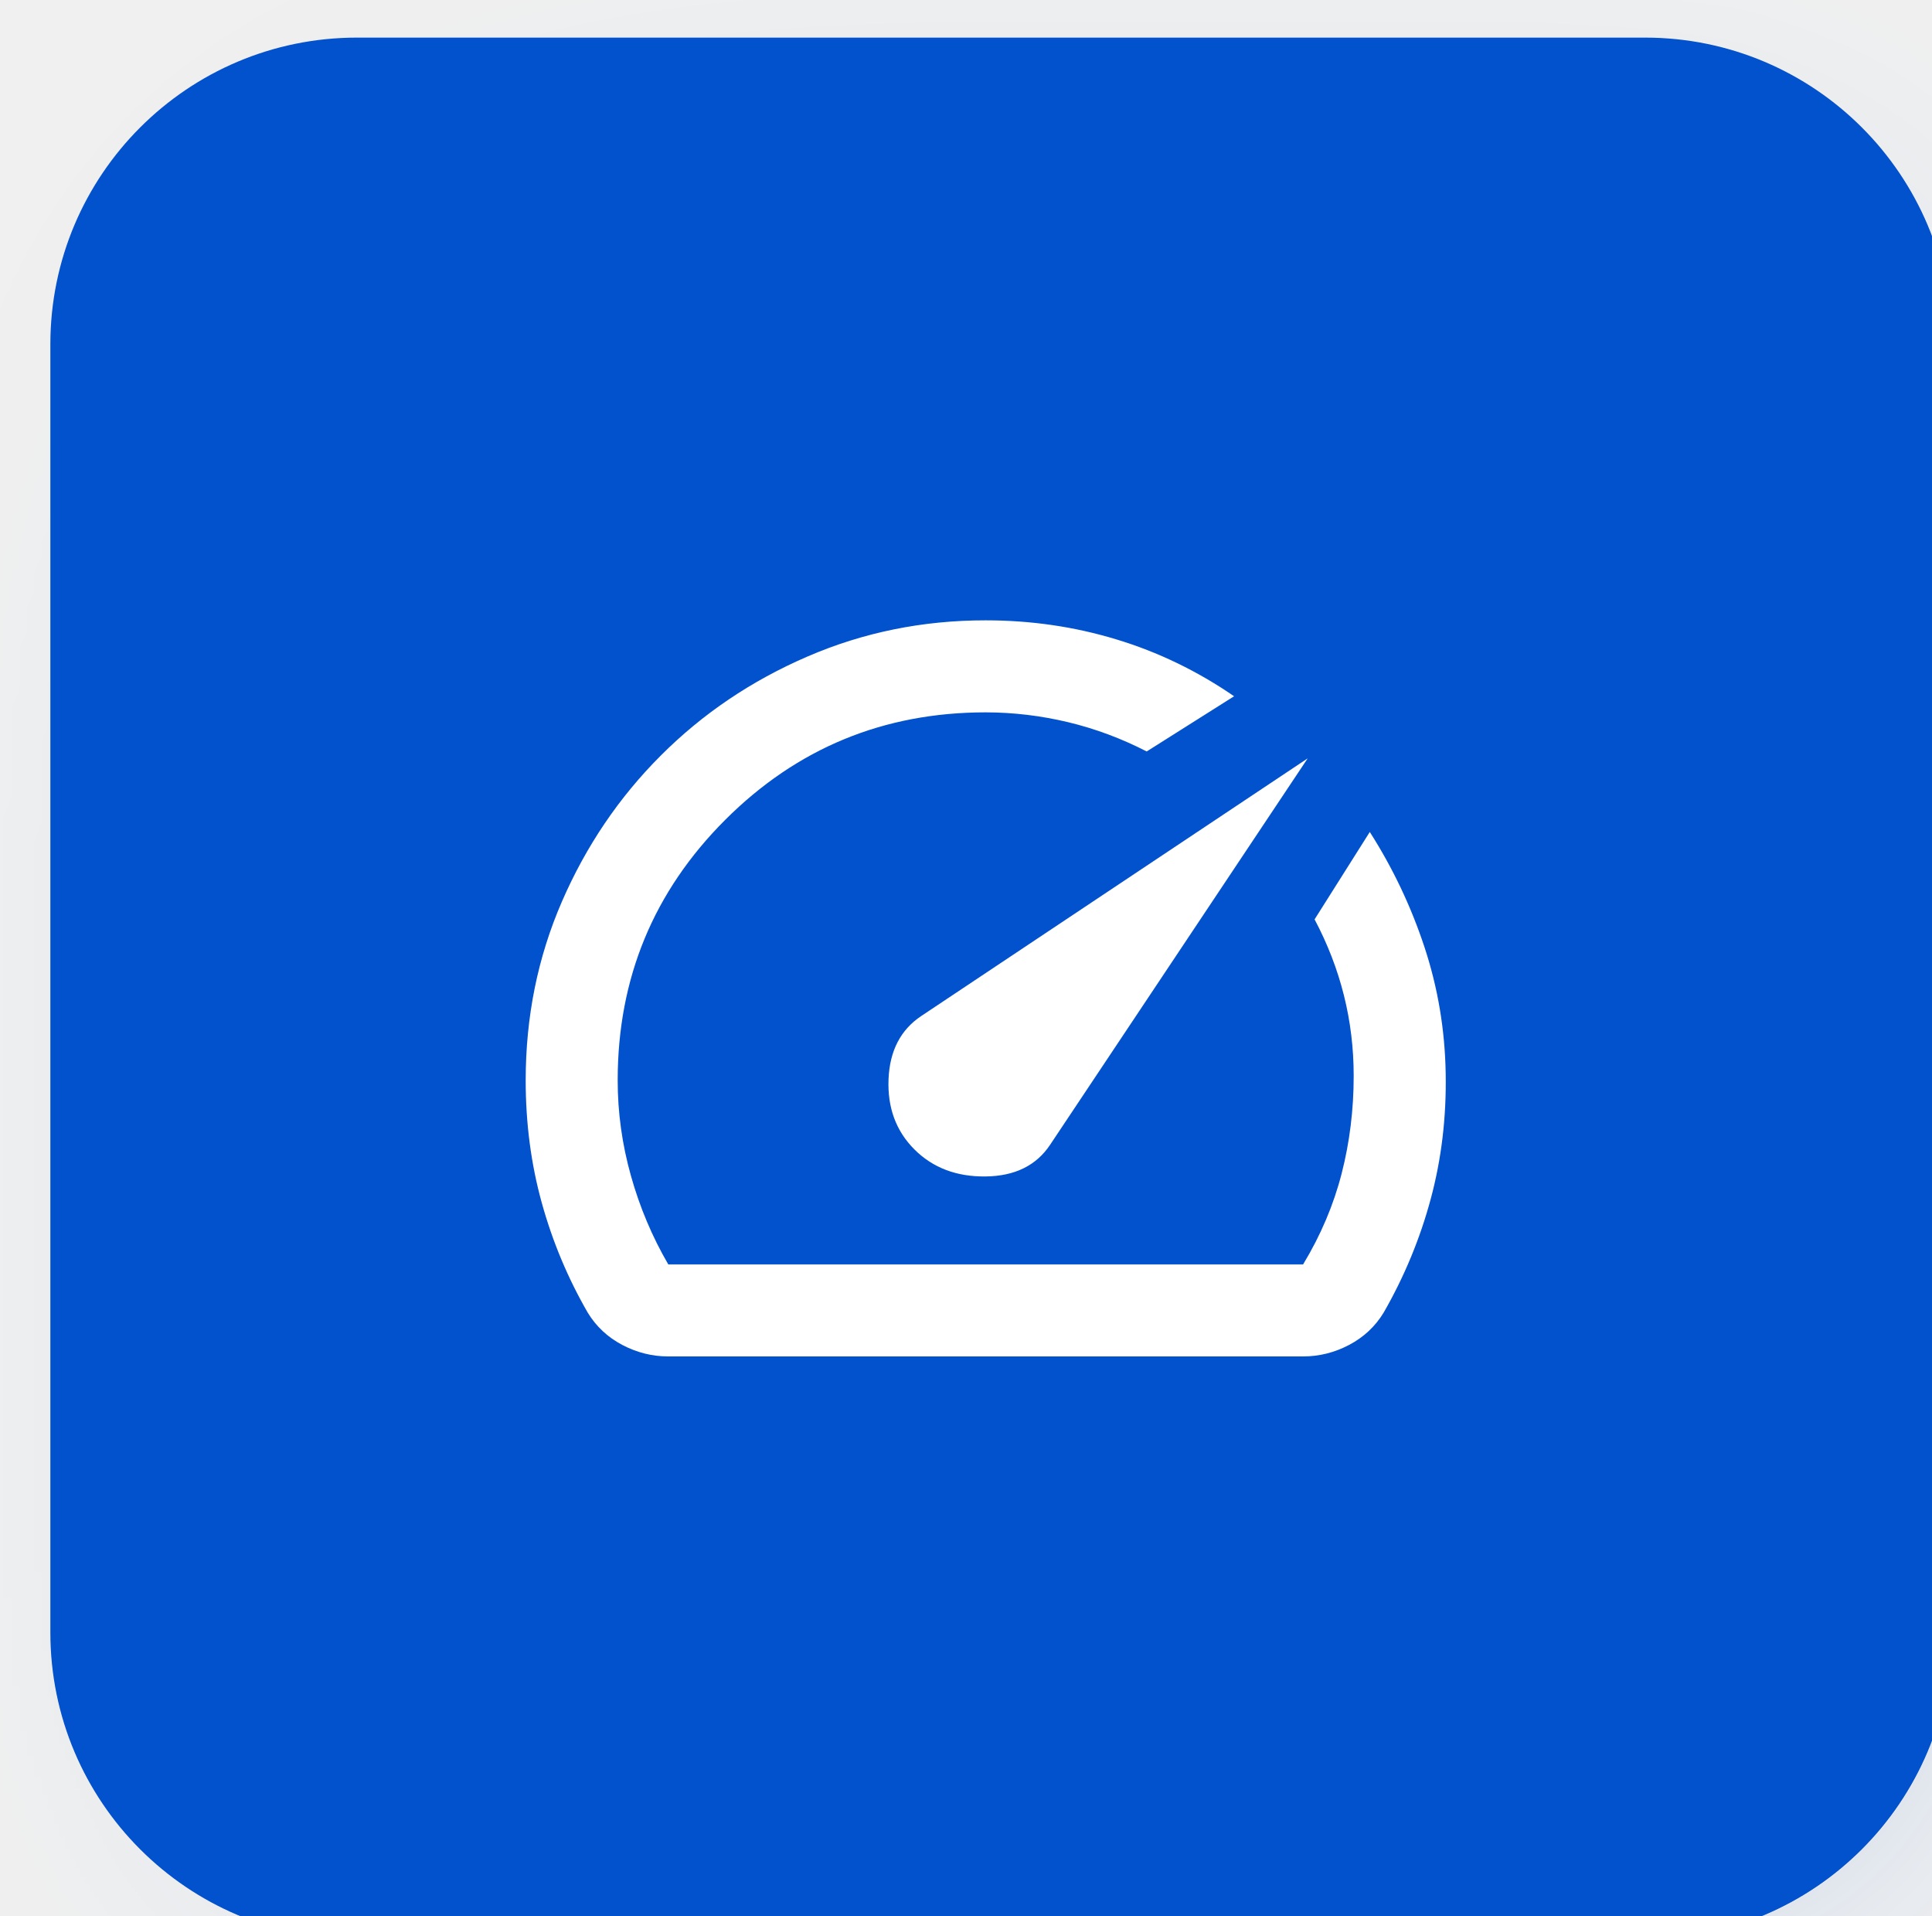
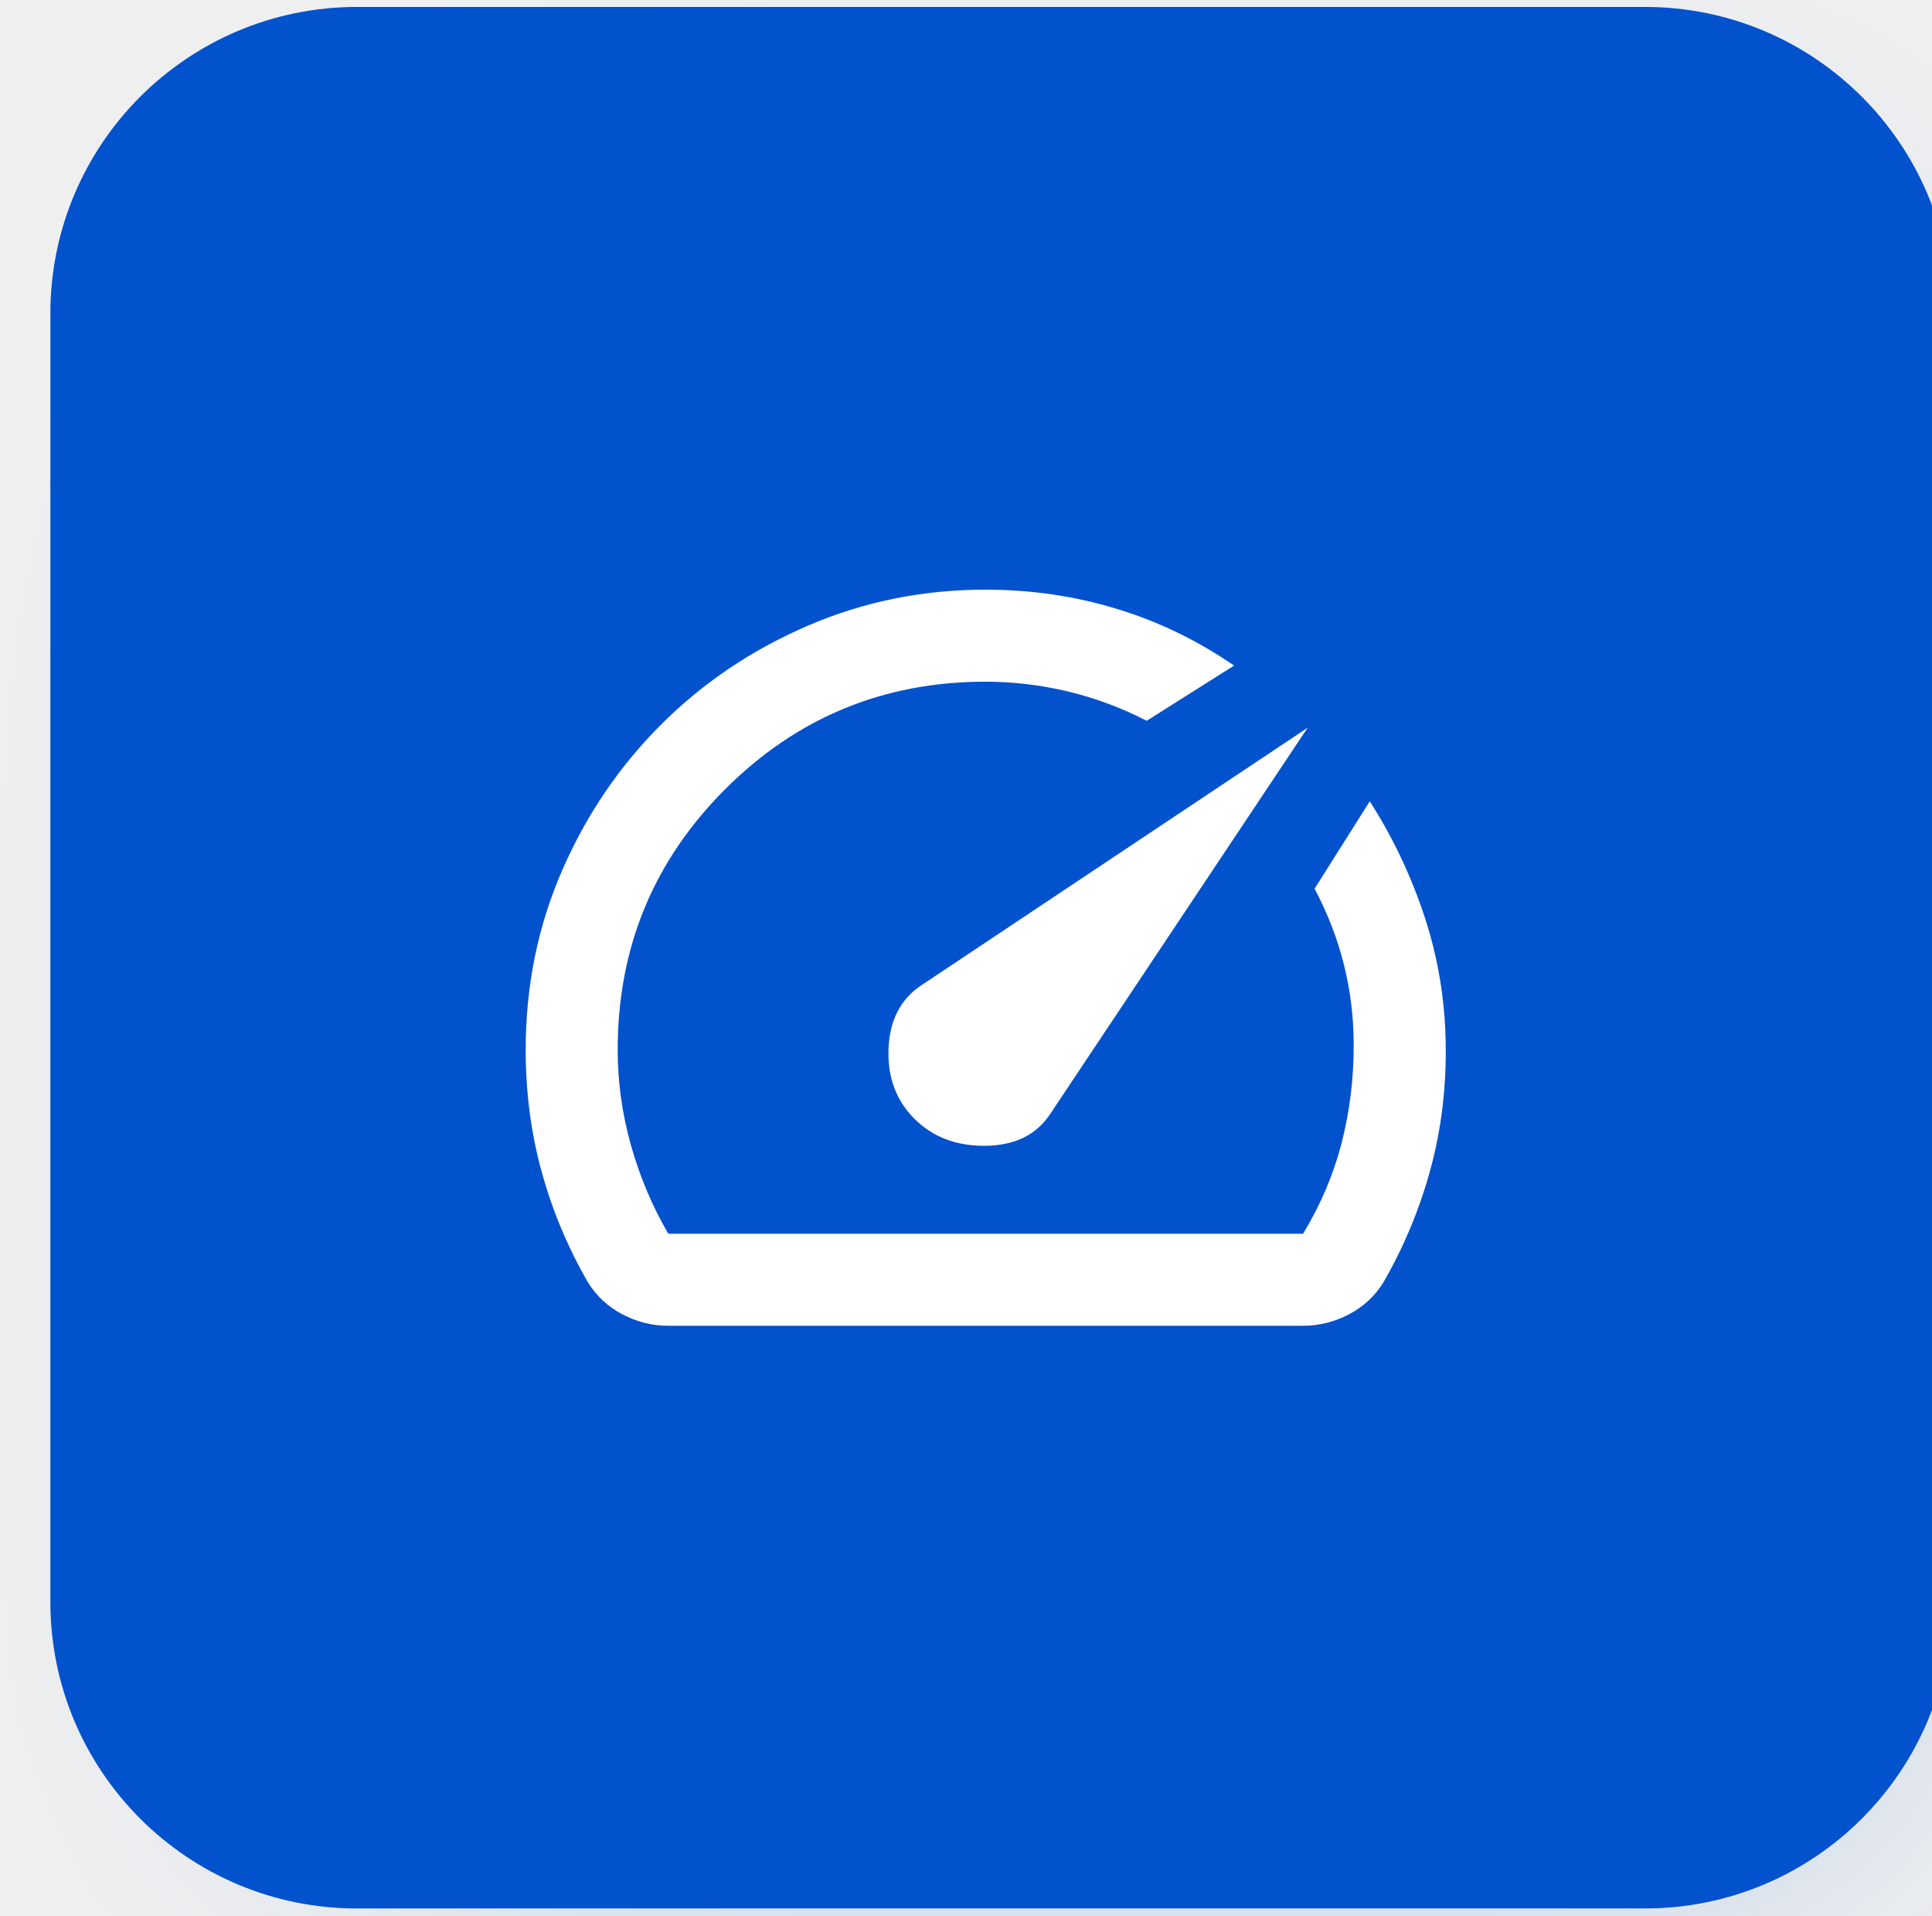
- <svg xmlns="http://www.w3.org/2000/svg" width="115" height="114" viewBox="15 15 63 62" fill="none">
+ <svg xmlns="http://www.w3.org/2000/svg" width="115" height="114" viewBox="15 16 63 62" fill="none">
  <style>
               path.one:hover {
                fill: #FFFFFF;
            }
        @media (prefers-color-scheme: dark) {
            rect.one { fill: #428DFF; }
        }
        #hover-me:hover {
            stroke:#3c4147;
            fill:#3c4147;
        }
        
    </style>
  <g filter="url(#filter0_d_3309_2107)" id="hover-me">
    <rect x="16.642" y="16" width="62" height="62" rx="10" fill="#0252CD" class="one" />
  </g>
  <path d="M44.817 52.25C45.417 52.85 46.192 53.144 47.142 53.132C48.092 53.12 48.792 52.776 49.242 52.1L57.642 39.5L45.042 47.9C44.367 48.35 44.011 49.038 43.974 49.962C43.937 50.888 44.218 51.65 44.817 52.25ZM47.142 35C48.617 35 50.036 35.206 51.399 35.62C52.762 36.032 54.043 36.651 55.242 37.475L52.392 39.275C51.567 38.85 50.711 38.532 49.824 38.319C48.937 38.108 48.043 38.001 47.142 38C43.817 38 40.986 39.169 38.648 41.505C36.31 43.843 35.141 46.674 35.142 50C35.142 51.05 35.286 52.087 35.574 53.112C35.862 54.138 36.268 55.1 36.792 56H57.492C58.067 55.05 58.486 54.062 58.749 53.038C59.012 52.013 59.143 50.95 59.142 49.85C59.142 48.95 59.036 48.075 58.823 47.225C58.61 46.375 58.291 45.55 57.867 44.75L59.667 41.9C60.417 43.075 61.011 44.325 61.449 45.65C61.887 46.975 62.118 48.35 62.142 49.775C62.167 51.2 62.005 52.562 61.655 53.862C61.305 55.163 60.792 56.4 60.117 57.575C59.842 58.025 59.467 58.375 58.992 58.625C58.517 58.875 58.017 59 57.492 59H36.792C36.267 59 35.767 58.875 35.292 58.625C34.817 58.375 34.442 58.025 34.167 57.575C33.517 56.45 33.017 55.256 32.667 53.993C32.317 52.73 32.142 51.399 32.142 50C32.142 47.925 32.536 45.981 33.324 44.168C34.112 42.355 35.187 40.768 36.549 39.407C37.911 38.044 39.504 36.968 41.328 36.181C43.152 35.392 45.09 34.999 47.142 35Z" fill="white" />
  <defs>
    <filter id="filter0_d_3309_2107" x="0.642" y="0" width="114" height="114" filterUnits="userSpaceOnUse" color-interpolation-filters="sRGB">
      <feFlood flood-opacity="0" result="BackgroundImageFix" />
      <feColorMatrix in="SourceAlpha" type="matrix" values="0 0 0 0 0 0 0 0 0 0 0 0 0 0 0 0 0 0 127 0" result="hardAlpha" />
      <feOffset dx="10" dy="10" />
      <feGaussianBlur stdDeviation="13" />
      <feComposite in2="hardAlpha" operator="out" />
      <feColorMatrix type="matrix" values="0 0 0 0 0.008 0 0 0 0 0.322 0 0 0 0 0.804 0 0 0 0.28 0" />
      <feBlend mode="normal" in2="BackgroundImageFix" result="effect1_dropShadow_3309_2107" />
      <feBlend mode="normal" in="SourceGraphic" in2="effect1_dropShadow_3309_2107" result="shape" />
    </filter>
  </defs>
</svg>
